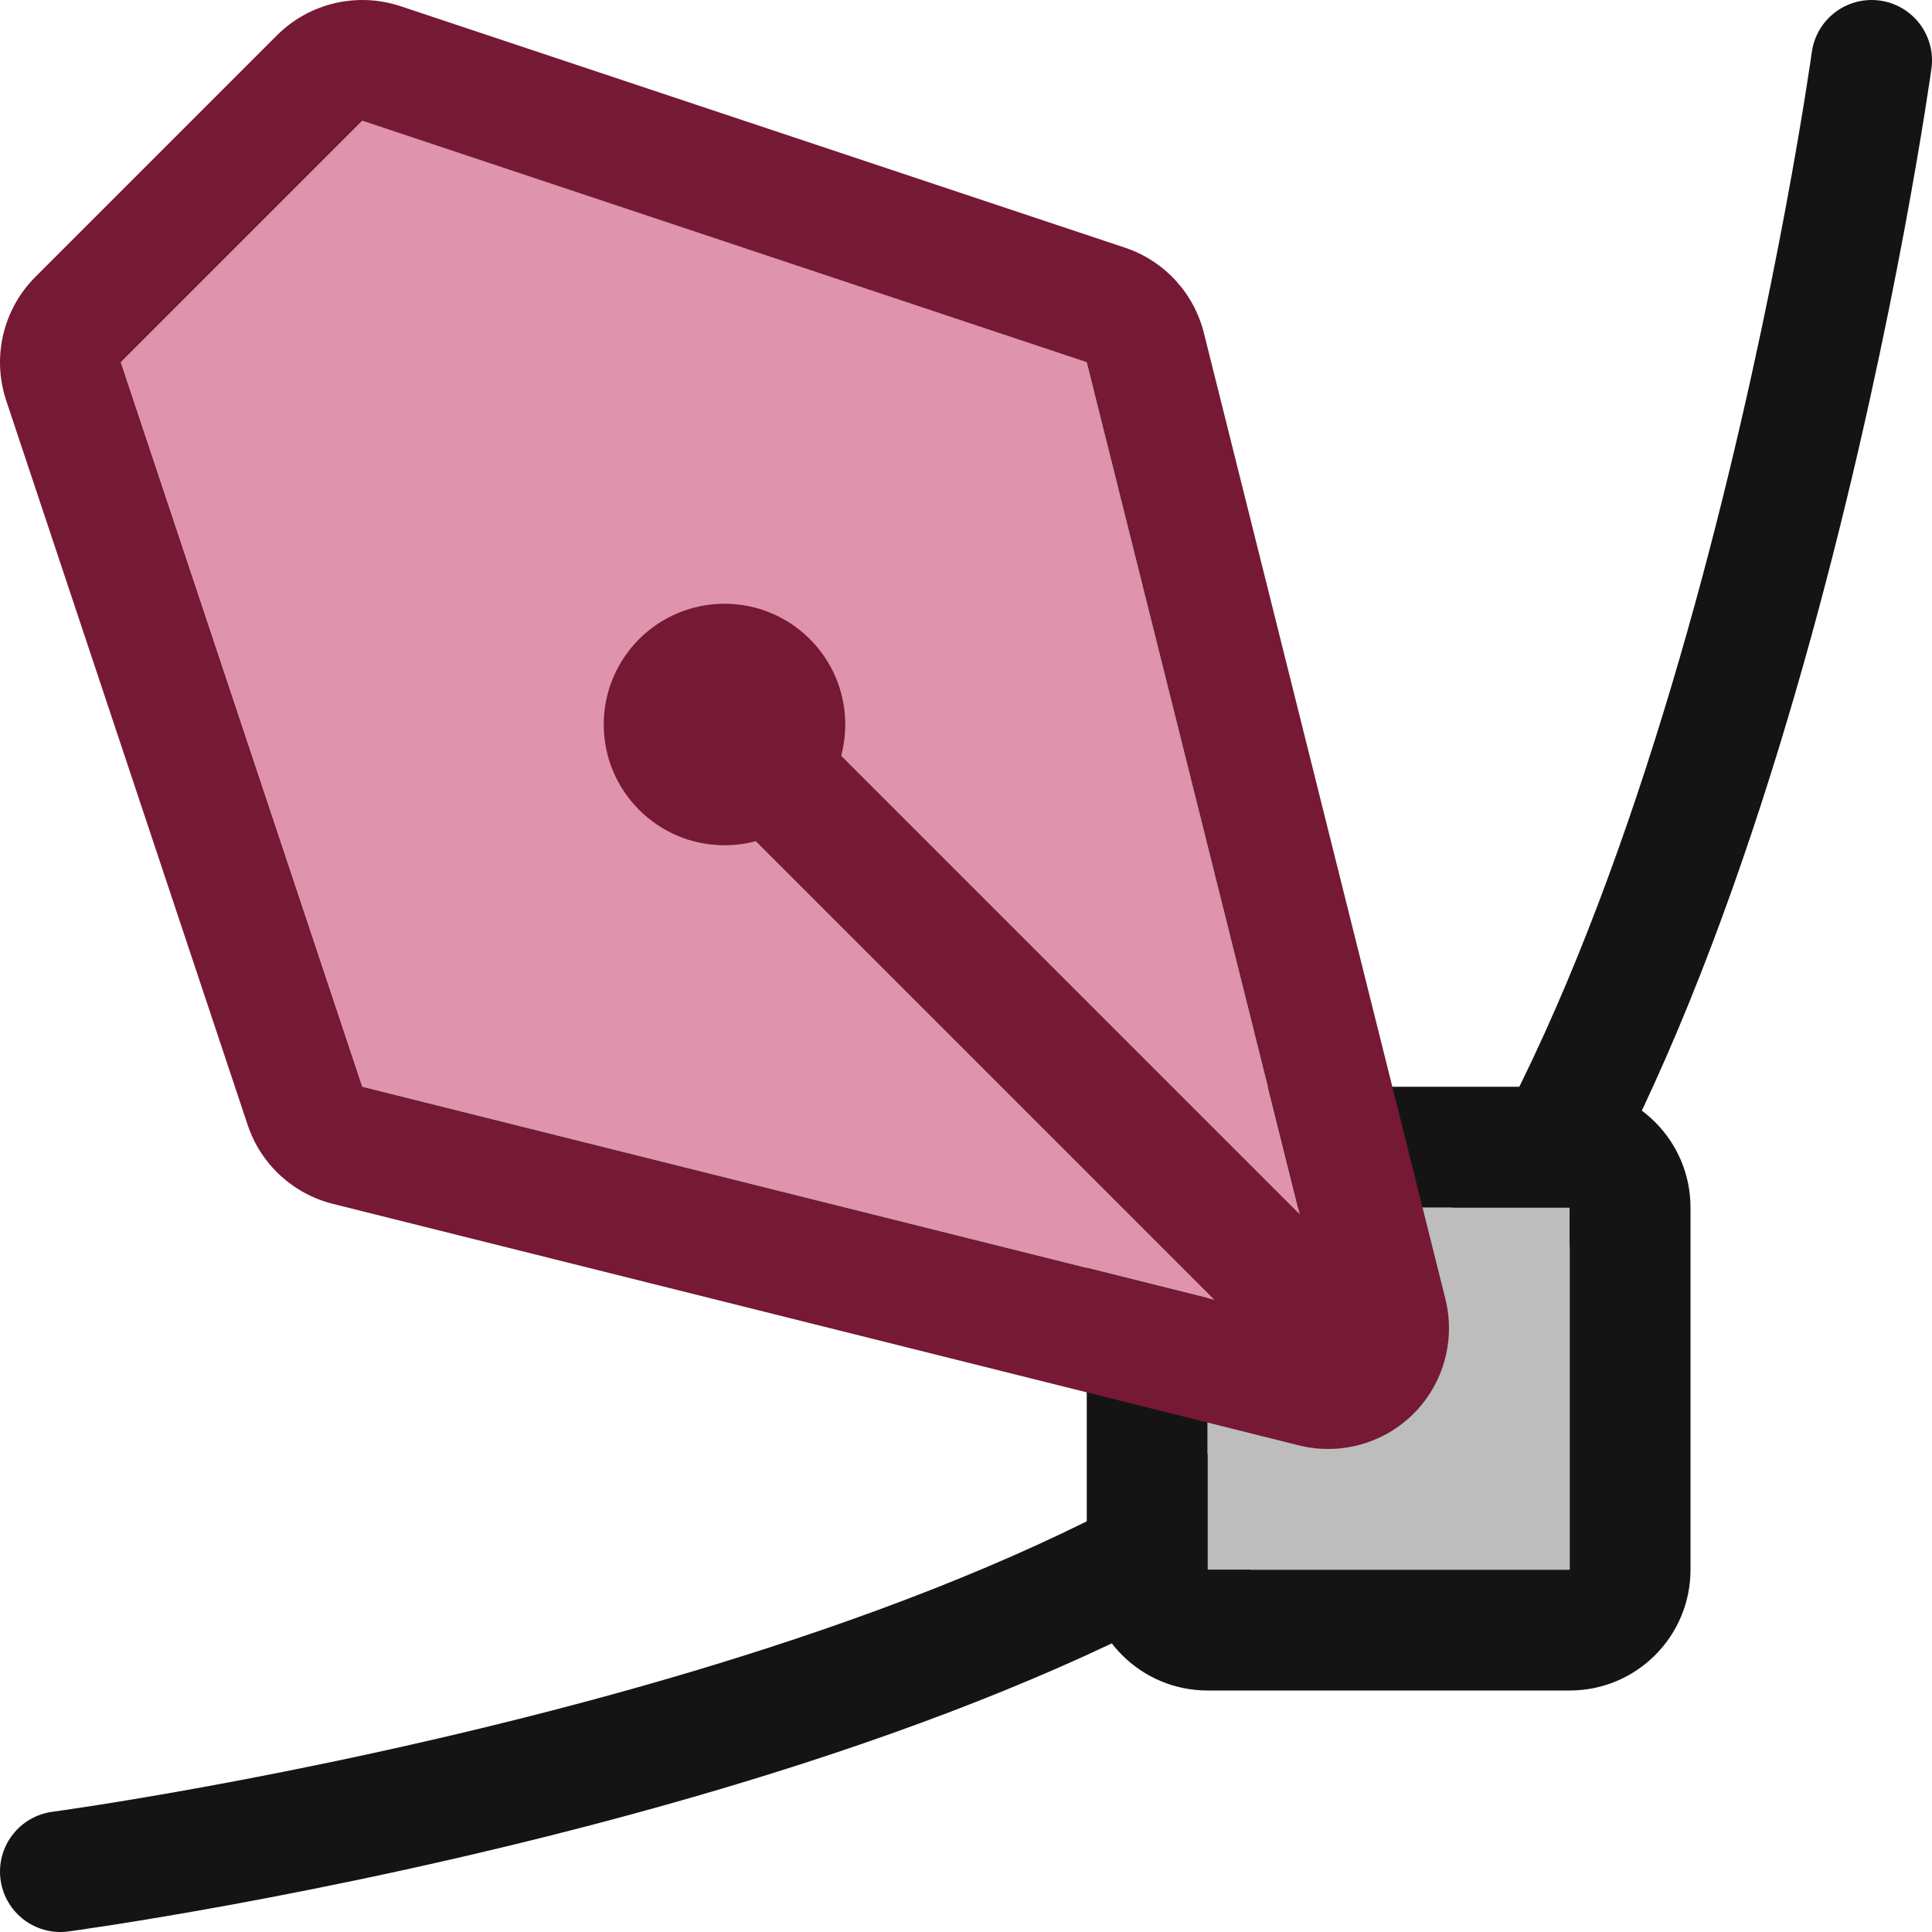
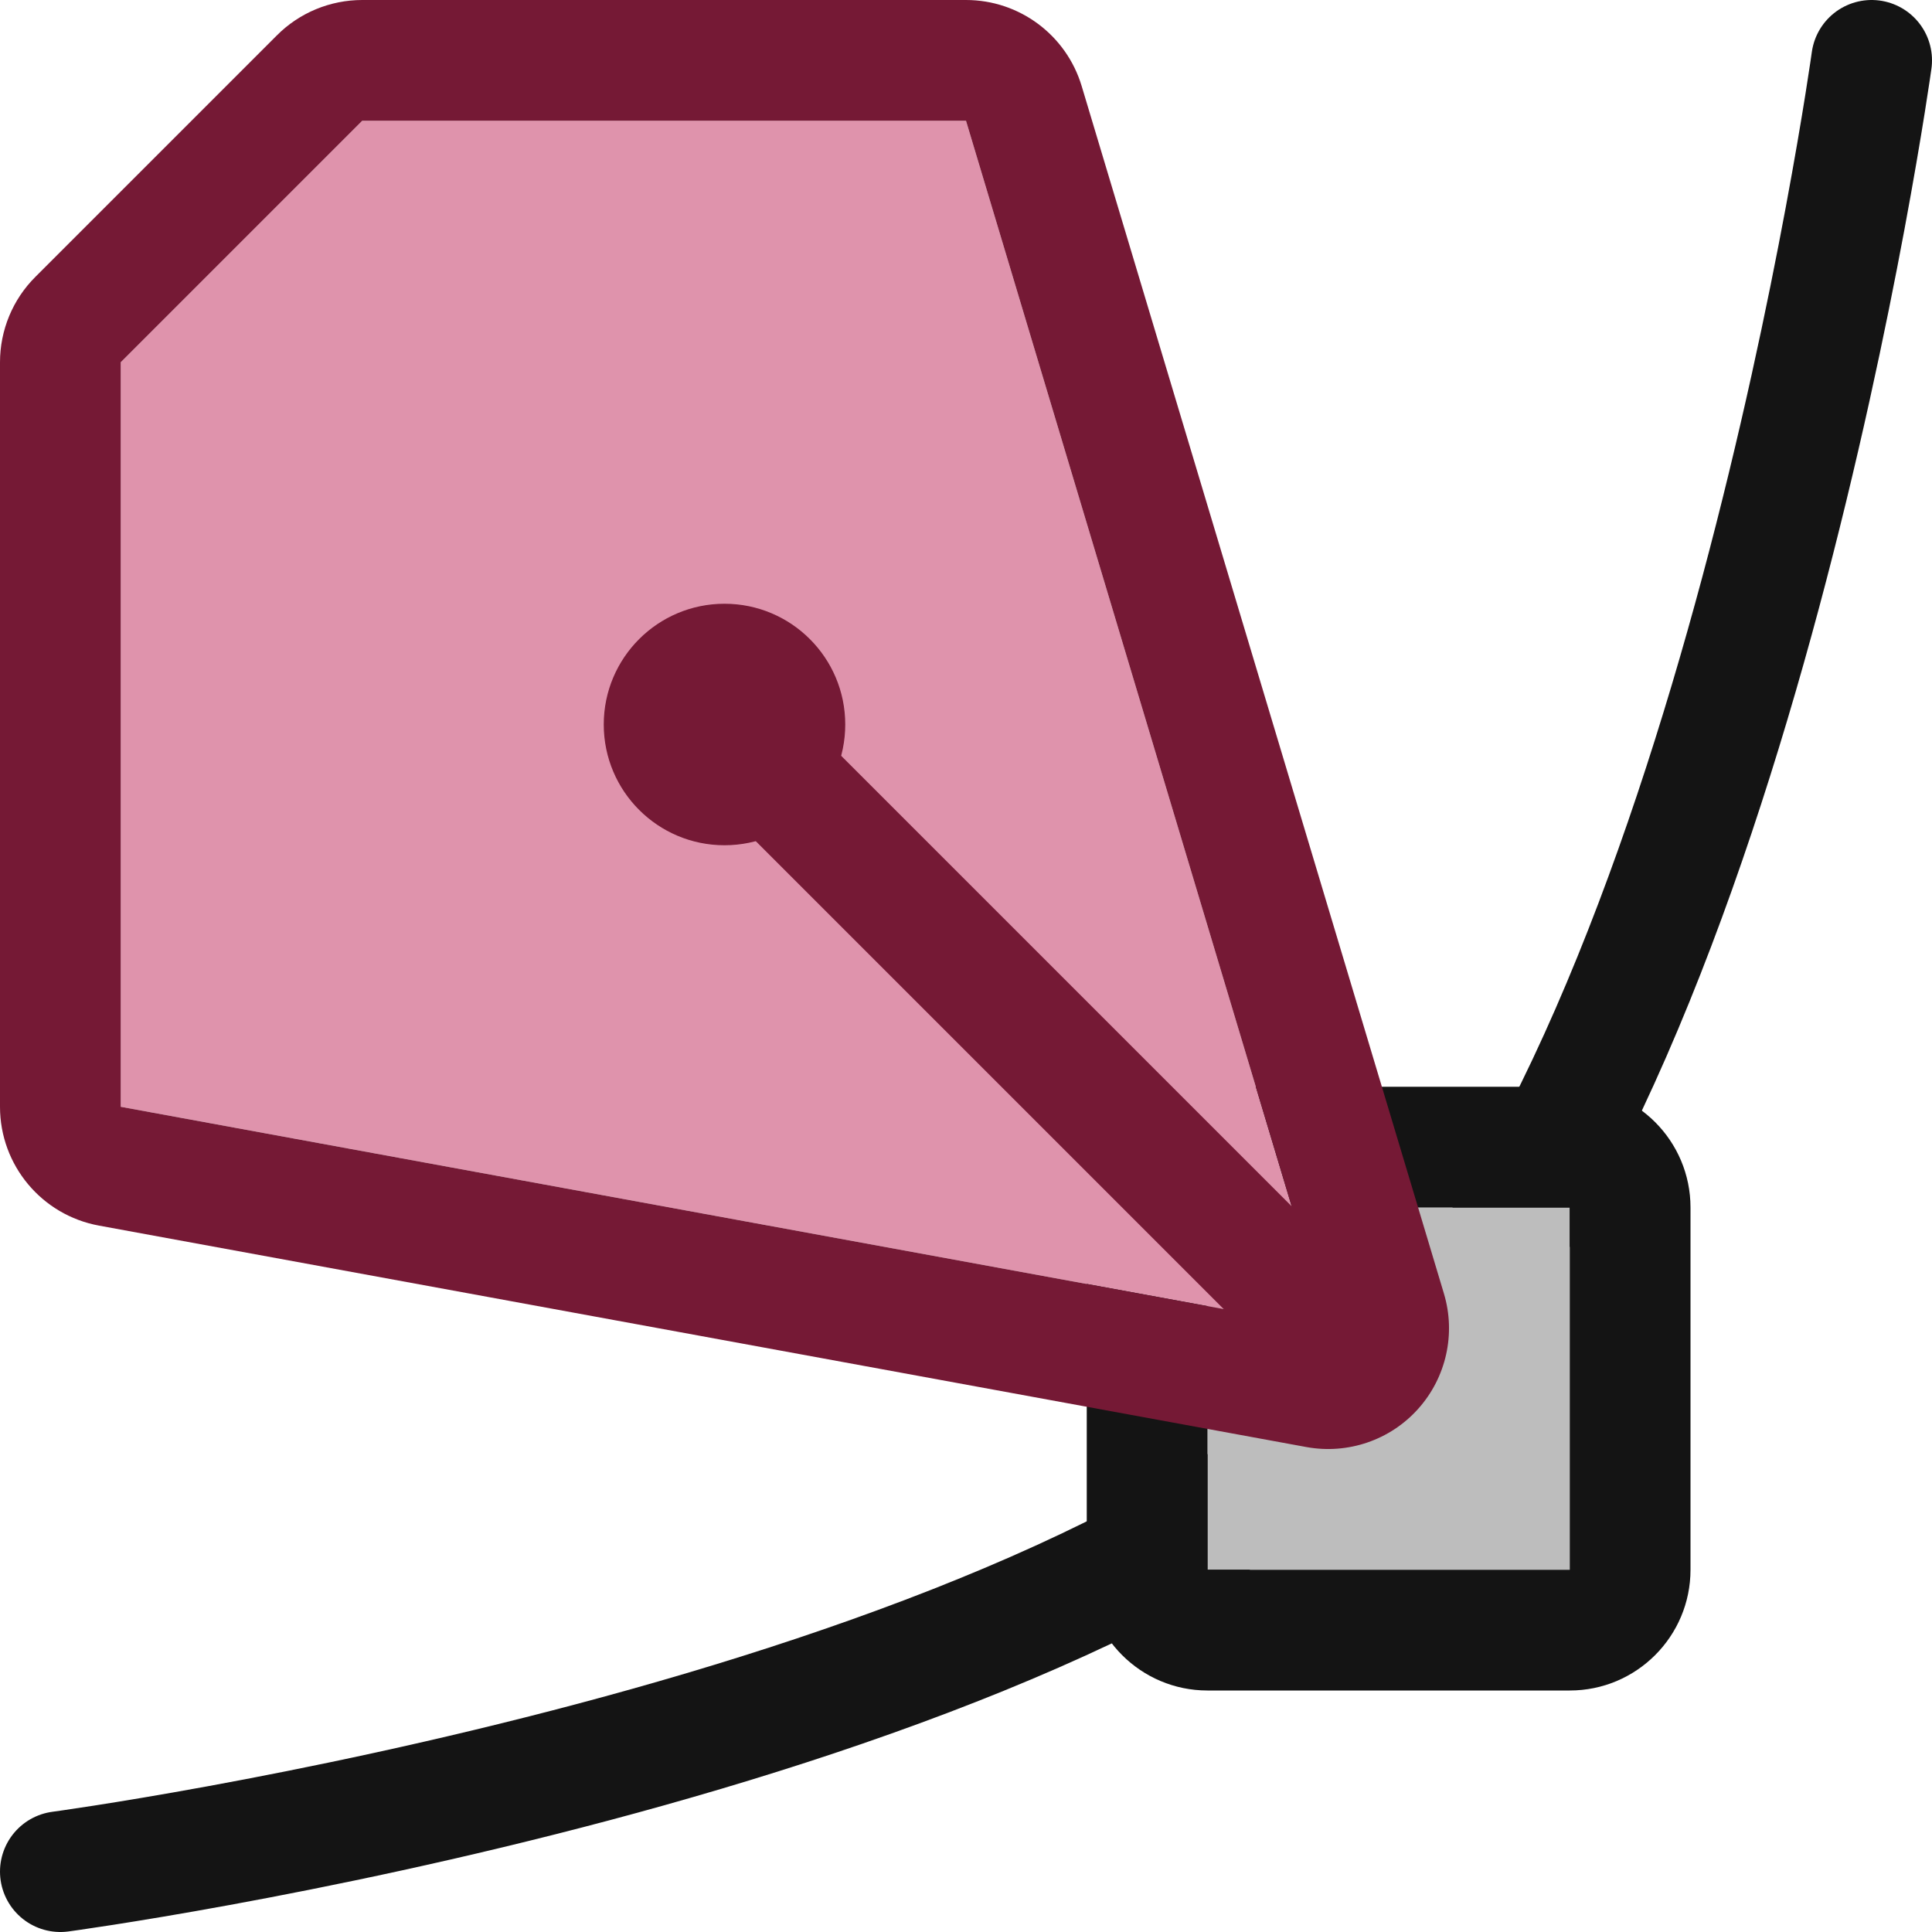
<svg xmlns="http://www.w3.org/2000/svg" width="100%" height="100%" viewBox="0 0 16 16" version="1.1" xml:space="preserve" style="fill-rule:evenodd;clip-rule:evenodd;stroke-linecap:round;stroke-linejoin:round;stroke-miterlimit:1.5;">
  <g transform="matrix(1,0,0,1,-18,0)">
    <g id="beziertool" transform="matrix(0.666667,0,0,0.666667,18,4.44089e-16)">
      <rect x="0" y="0" width="24" height="24" style="fill:none;" />
      <clipPath id="_clip1">
        <rect x="0" y="0" width="24" height="24" />
      </clipPath>
      <g clip-path="url(#_clip1)">
        <g transform="matrix(1.5,0,0,1.5,-25.5,1.5)">
          <path d="M32.5,-0.5C32.5,-0.5 31.381,7.59 28.5,10.5C25.619,13.41 17.5,14.5 17.5,14.5" style="fill:none;stroke:rgb(20,20,20);stroke-width:1px;" />
        </g>
        <g transform="matrix(1.5,0,0,1.5,13.5,13.5)">
          <rect x="1" y="1" width="3" height="3" style="fill:rgb(189,189,189);" />
          <path d="M5,1C5,0.448 4.552,0 4,0L1,0C0.448,0 -0,0.448 0,1L0,4C0,4.552 0.448,5 1,5L4,5C4.552,5 5,4.552 5,4L5,1ZM4,1L1,1L1,4L4,4L4,1Z" style="fill:rgb(20,20,20);" />
        </g>
        <g transform="matrix(1.5,0,0,1.5,-27,4.44089e-16)">
-           <path d="M19,3L21,1L27,3L29,11L21,9L19,3Z" style="fill:rgb(223,147,172);" />
-           <path d="M18.293,2.293C18.025,2.561 17.932,2.957 18.051,3.316L20.051,9.316C20.159,9.641 20.426,9.887 20.757,9.97L28.757,11.97C29.098,12.055 29.459,11.955 29.707,11.707C29.955,11.459 30.055,11.098 29.97,10.757L27.97,2.757C27.887,2.426 27.641,2.159 27.316,2.051L21.316,0.051C20.957,-0.068 20.561,0.025 20.293,0.293L18.293,2.293ZM19,3L21,1L27,3L29,11L21,9L19,3Z" style="fill:rgb(117,25,53);" />
+           <path d="M19,3L21,1L26,1L29,11L19,9.166L19,3Z" style="fill:rgb(223,147,172);" />
+           <path d="M18.293,2.293C18.105,2.48 18,2.735 18,3L18,9.166C18,9.649 18.345,10.063 18.82,10.15L28.82,11.984C29.162,12.046 29.513,11.927 29.745,11.667C29.977,11.408 30.058,11.046 29.958,10.713L26.958,0.713C26.831,0.29 26.442,-0 26,-0L21,0C20.735,0 20.48,0.105 20.293,0.293L18.293,2.293ZM19,3L21,1L26,1L29,11L19,9.166L19,3Z" style="fill:rgb(117,25,53);" />
        </g>
        <g transform="matrix(1.5,0,0,1.5,-27,4.44089e-16)">
          <circle cx="24" cy="6" r="1" style="fill:rgb(117,25,53);" />
        </g>
        <g transform="matrix(1.5,0,0,1.5,-27,4.44089e-16)">
          <path d="M29,11L24.5,6.5" style="fill:none;stroke:rgb(117,25,53);stroke-width:1px;" />
        </g>
      </g>
    </g>
  </g>
</svg>
